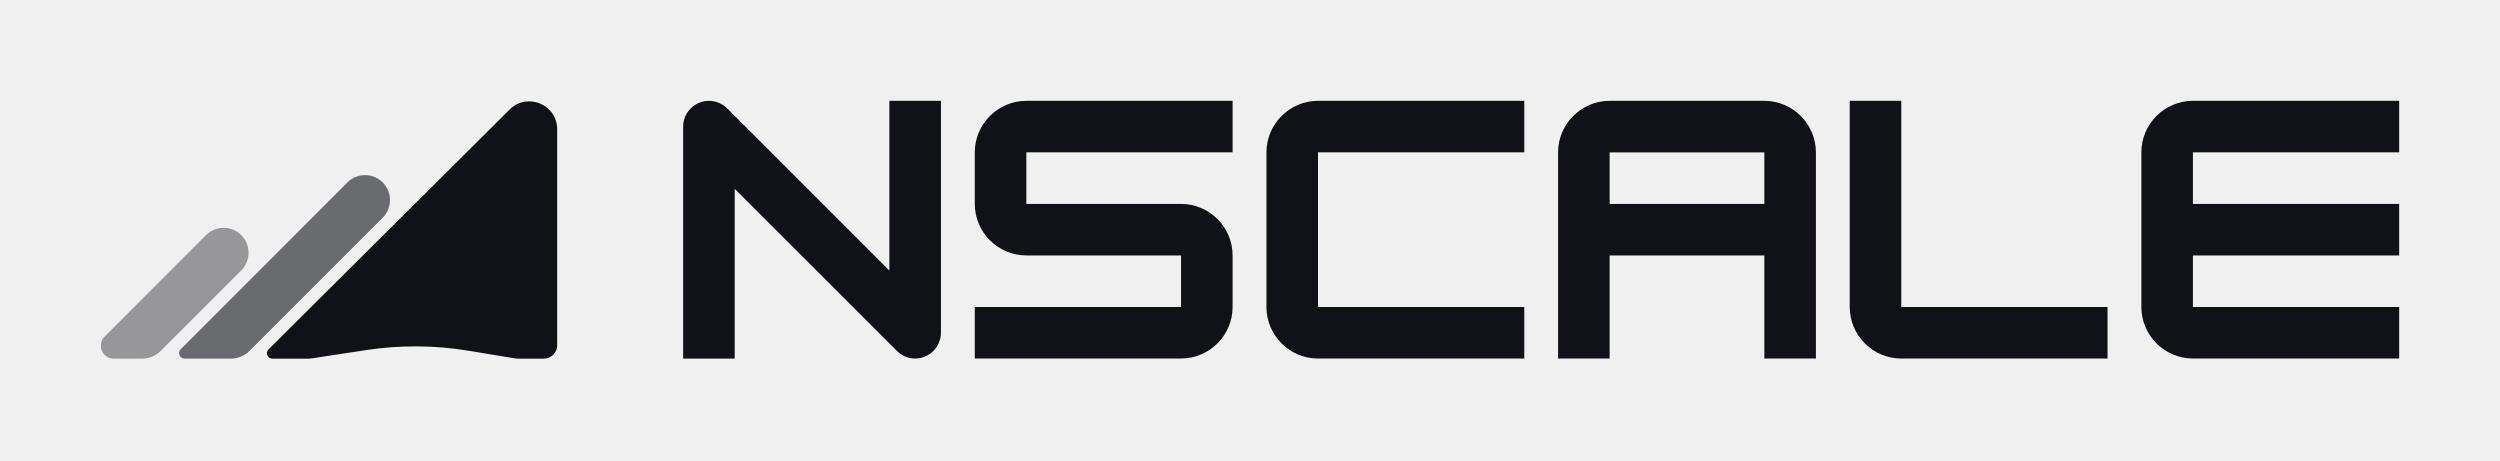
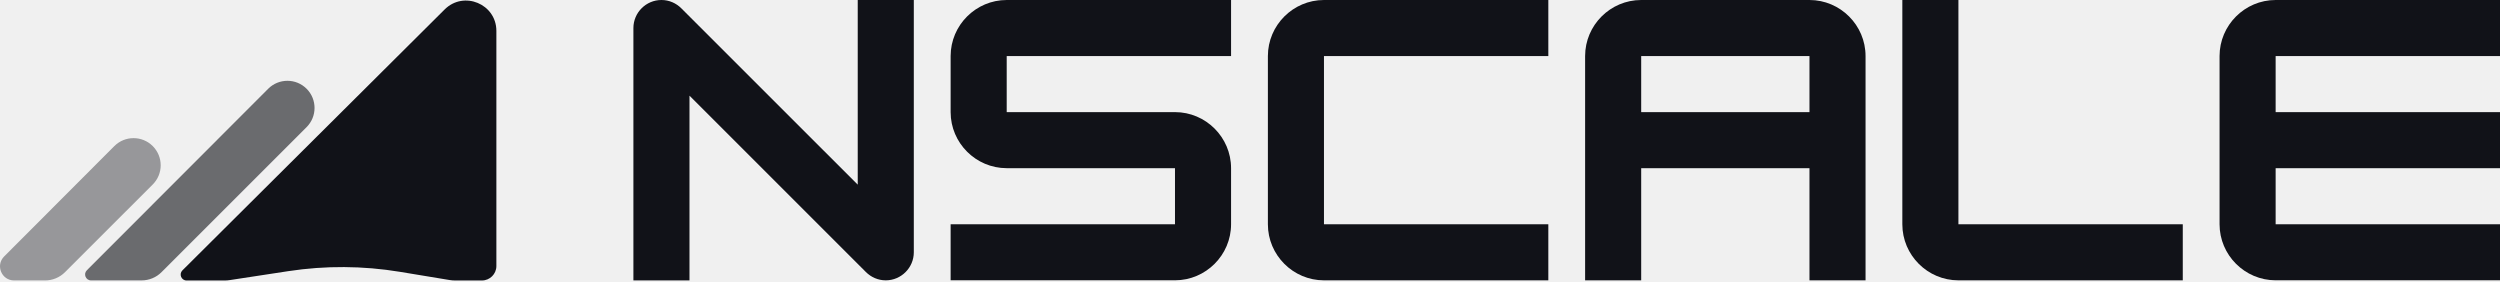
- <svg xmlns="http://www.w3.org/2000/svg" viewBox="-18.688 -18.688 463.375 85.375" role="img" aria-label="nscale">
+ <svg xmlns="http://www.w3.org/2000/svg" width="426" height="48" viewBox="0 0 426 48" fill="none">
  <g clip-path="url(#clip0_445_24957)">
    <path d="M107.932 47.769V4.776C107.932 2.152 110.084 0 112.71 0C114.023 0 115.222 0.536 116.112 1.432L146.157 31.465V0H155.713V42.992C155.713 45.617 153.56 47.769 150.935 47.769C149.622 47.769 148.422 47.232 147.532 46.337L117.488 16.304V47.775H107.932V47.769Z" fill="#111218" />
    <path d="M209.774 9.552H171.543V19.105H200.218C205.476 19.105 209.774 23.402 209.774 28.657V38.21C209.774 43.466 205.476 47.762 200.218 47.762H161.987V38.21H200.218V28.657H171.543C166.285 28.657 161.987 24.361 161.987 19.105V9.552C161.987 4.297 166.285 0 171.543 0H209.774V9.552Z" fill="#111218" />
    <path d="M225.604 47.769C220.346 47.769 216.048 43.472 216.048 38.216V9.552C216.048 4.297 220.346 0 225.604 0H263.835V9.552H225.604V38.216H263.835V47.769H225.604Z" fill="#111218" />
    <path d="M308.334 0C313.592 0 317.89 4.297 317.89 9.552V47.769H308.334V28.657H279.659V47.769H270.103V9.552C270.103 4.297 274.401 0 279.659 0H308.334ZM279.659 19.111H308.334V9.559H279.659V19.111Z" fill="#111218" />
    <path d="M333.714 47.769C328.456 47.769 324.158 43.472 324.158 38.216V0H333.714V38.216H371.945V47.769H333.714Z" fill="#111218" />
    <path d="M426 9.552H387.769V19.105H426V28.657H387.769V38.21H426V47.762H387.769C382.511 47.762 378.213 43.466 378.213 38.21V9.552C378.213 4.297 382.511 0 387.769 0H426V9.552Z" fill="#111218" />
    <path d="M84.583 5.27C84.583 0.674 79.029 -1.633 75.771 1.609L31.085 46.07C30.447 46.705 30.896 47.795 31.797 47.795H38.254C38.561 47.795 38.866 47.771 39.169 47.725L49.133 46.204C55.44 45.241 61.86 45.28 68.156 46.32L76.588 47.713C76.914 47.767 77.244 47.794 77.575 47.794H82.115C83.478 47.794 84.583 46.69 84.583 45.327V5.27Z" fill="#111218" />
    <path opacity="0.6" d="M15.514 47.78C14.615 47.78 14.164 46.693 14.799 46.057L45.698 15.126C47.505 13.317 50.436 13.316 52.244 15.123C54.051 16.93 54.051 19.858 52.244 21.664L27.52 46.379C26.623 47.276 25.406 47.779 24.136 47.78L15.514 47.78Z" fill="#111218" />
    <path opacity="0.4" d="M2.398 47.785C0.267 47.785 -0.801 45.212 0.704 43.704L19.481 24.897C21.287 23.088 24.219 23.086 26.027 24.894C27.834 26.7 27.834 29.628 26.027 31.434L11.07 46.384C10.173 47.281 8.956 47.785 7.687 47.785L2.398 47.785Z" fill="#111218" />
  </g>
  <defs>
    <clipPath id="clip0_445_24957">
      <rect width="426" height="48" fill="white" />
    </clipPath>
  </defs>
</svg>
